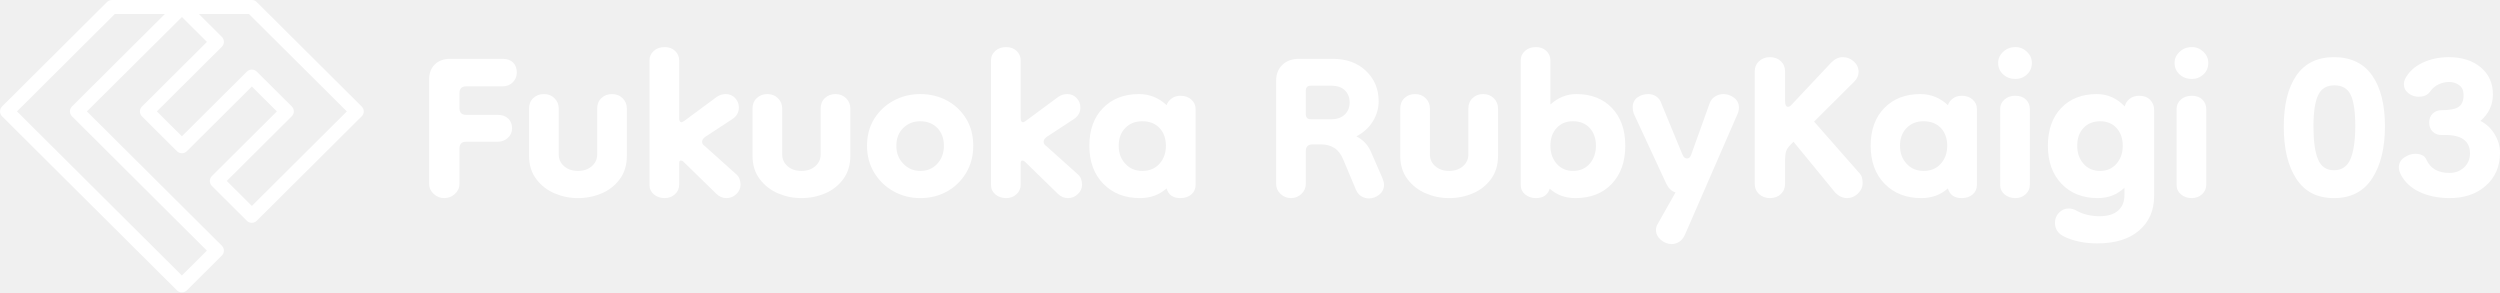
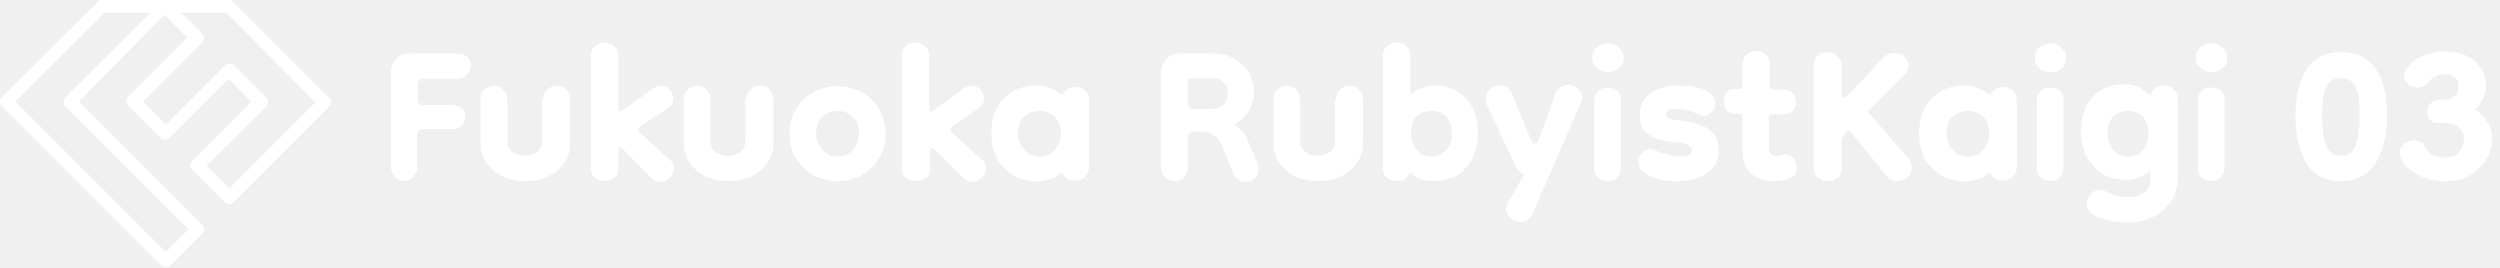
- <svg xmlns="http://www.w3.org/2000/svg" width="342" height="40" viewBox="0 0 342 40" fill="none">
-   <path d="M24.881 40C24.635 40 24.389 39.908 24.204 39.717L0.285 15.914C-0.092 15.539 -0.092 14.935 0.285 14.56L14.632 0.283C14.809 0.107 15.055 0 15.309 0H34.446C34.7 0 34.946 0.099 35.123 0.283L49.478 14.568C49.655 14.744 49.762 14.989 49.762 15.241C49.762 15.493 49.662 15.738 49.478 15.914L35.123 30.199C34.946 30.375 34.7 30.482 34.446 30.482C34.192 30.482 33.946 30.383 33.77 30.199L28.987 25.44C28.61 25.065 28.61 24.461 28.987 24.086L37.875 15.241L34.454 11.836L25.566 20.681C25.189 21.056 24.581 21.056 24.204 20.681L19.422 15.922C19.245 15.746 19.138 15.501 19.138 15.249C19.138 14.996 19.238 14.751 19.422 14.575L28.31 5.731L24.889 2.326L11.887 15.241L30.348 33.611C30.525 33.787 30.632 34.032 30.632 34.285C30.632 34.537 30.532 34.782 30.348 34.958L25.566 39.717C25.381 39.901 25.135 40 24.889 40H24.881ZM2.322 15.241L24.881 37.689L28.303 34.285L9.849 15.914C9.473 15.539 9.473 14.935 9.849 14.56L22.559 1.913H15.708L2.322 15.241ZM31.032 24.767L34.454 28.171L47.448 15.241L34.054 1.913H27.203L30.348 5.042C30.725 5.417 30.725 6.021 30.348 6.396L21.46 15.241L24.881 18.646L33.77 9.801C34.146 9.426 34.754 9.426 35.13 9.801L39.913 14.56C40.09 14.736 40.197 14.981 40.197 15.233C40.197 15.486 40.097 15.731 39.913 15.907L31.024 24.751L31.032 24.767Z" fill="white" />
-   <path d="M60.78 27.1C60.227 27.1 59.742 26.909 59.327 26.526C58.912 26.144 58.704 25.692 58.704 25.172V10.895C58.704 10.008 58.966 9.311 59.489 8.806C60.011 8.301 60.703 8.049 61.565 8.049H68.761C69.376 8.049 69.853 8.217 70.192 8.554C70.53 8.891 70.699 9.35 70.699 9.931C70.699 10.451 70.514 10.895 70.145 11.262C69.776 11.63 69.315 11.813 68.761 11.813H63.779C63.164 11.813 62.856 12.119 62.856 12.731V14.797C62.856 15.409 63.164 15.715 63.779 15.715H68.115C68.7 15.715 69.169 15.884 69.523 16.22C69.876 16.557 70.053 17.001 70.053 17.552C70.053 18.072 69.861 18.508 69.476 18.86C69.092 19.212 68.638 19.388 68.115 19.388H63.779C63.164 19.388 62.856 19.694 62.856 20.306V25.172C62.856 25.692 62.649 26.144 62.233 26.526C61.818 26.909 61.334 27.1 60.78 27.1Z" fill="white" />
-   <path d="M81.694 14.843C81.694 14.262 81.886 13.787 82.271 13.42C82.655 13.053 83.139 12.869 83.724 12.869C84.308 12.869 84.793 13.06 85.177 13.443C85.561 13.826 85.754 14.292 85.754 14.843V21.316C85.754 22.571 85.431 23.634 84.785 24.506C84.139 25.379 83.309 26.029 82.294 26.457C81.279 26.886 80.202 27.1 79.064 27.1C77.927 27.1 76.896 26.886 75.881 26.457C74.866 26.029 74.028 25.379 73.367 24.506C72.706 23.634 72.375 22.571 72.375 21.316V14.843C72.375 14.262 72.567 13.787 72.952 13.42C73.336 13.053 73.821 12.869 74.405 12.869C74.989 12.869 75.474 13.06 75.858 13.443C76.243 13.826 76.435 14.292 76.435 14.843V21.132C76.435 21.775 76.681 22.311 77.173 22.739C77.665 23.168 78.296 23.382 79.064 23.382C79.833 23.382 80.464 23.168 80.956 22.739C81.448 22.311 81.694 21.775 81.694 21.132V14.843Z" fill="white" />
-   <path d="M90.928 27.1C90.344 27.1 89.852 26.932 89.452 26.595C89.052 26.259 88.852 25.83 88.852 25.31V8.233C88.852 7.743 89.045 7.322 89.429 6.97C89.813 6.618 90.313 6.442 90.928 6.442C91.513 6.442 91.989 6.618 92.359 6.97C92.728 7.322 92.912 7.758 92.912 8.278V16.174C92.912 16.542 93.02 16.725 93.235 16.725C93.296 16.725 93.419 16.664 93.604 16.542L98.079 13.236C98.448 12.992 98.848 12.869 99.278 12.869C99.801 12.869 100.232 13.053 100.57 13.42C100.908 13.787 101.078 14.216 101.078 14.705C101.078 15.379 100.77 15.914 100.155 16.312L96.51 18.699C96.203 18.913 96.049 19.143 96.049 19.388C96.049 19.633 96.172 19.832 96.418 19.985L100.616 23.749C100.893 23.963 101.078 24.208 101.17 24.484C101.262 24.759 101.308 25.019 101.308 25.264C101.308 25.754 101.116 26.182 100.732 26.549C100.347 26.917 99.894 27.1 99.371 27.1C98.848 27.1 98.386 26.901 97.987 26.503L93.466 22.096C93.373 22.005 93.266 21.959 93.143 21.959C92.989 21.959 92.912 22.081 92.912 22.326V25.264C92.912 25.784 92.72 26.22 92.335 26.572C91.951 26.924 91.482 27.1 90.928 27.1Z" fill="white" />
-   <path d="M112.265 14.843C112.265 14.262 112.457 13.787 112.842 13.42C113.226 13.053 113.71 12.869 114.295 12.869C114.879 12.869 115.363 13.06 115.748 13.443C116.132 13.826 116.325 14.292 116.325 14.843V21.316C116.325 22.571 116.002 23.634 115.356 24.506C114.71 25.379 113.88 26.029 112.865 26.457C111.85 26.886 110.773 27.1 109.635 27.1C108.497 27.1 107.467 26.886 106.452 26.457C105.437 26.029 104.599 25.379 103.938 24.506C103.277 23.634 102.946 22.571 102.946 21.316V14.843C102.946 14.262 103.138 13.787 103.523 13.42C103.907 13.053 104.392 12.869 104.976 12.869C105.56 12.869 106.045 13.06 106.429 13.443C106.813 13.826 107.006 14.292 107.006 14.843V21.132C107.006 21.775 107.252 22.311 107.744 22.739C108.236 23.168 108.866 23.382 109.635 23.382C110.404 23.382 111.035 23.168 111.527 22.739C112.019 22.311 112.265 21.775 112.265 21.132V14.843Z" fill="white" />
-   <path d="M125.897 27.1C124.575 27.1 123.36 26.794 122.253 26.182C121.146 25.57 120.261 24.721 119.6 23.634C118.939 22.548 118.608 21.316 118.608 19.939C118.608 18.562 118.939 17.299 119.6 16.243C120.261 15.188 121.146 14.361 122.253 13.764C123.36 13.168 124.575 12.869 125.897 12.869C127.22 12.869 128.473 13.168 129.565 13.764C130.657 14.361 131.525 15.188 132.171 16.243C132.817 17.299 133.14 18.531 133.14 19.939C133.14 21.347 132.817 22.548 132.171 23.634C131.525 24.721 130.657 25.57 129.565 26.182C128.473 26.794 127.25 27.1 125.897 27.1ZM125.897 23.382C126.851 23.382 127.627 23.053 128.227 22.395C128.827 21.737 129.127 20.918 129.127 19.939C129.127 18.959 128.827 18.118 128.227 17.506C127.627 16.894 126.851 16.588 125.897 16.588C124.944 16.588 124.198 16.894 123.568 17.506C122.937 18.118 122.622 18.929 122.622 19.939C122.622 20.949 122.937 21.737 123.568 22.395C124.198 23.053 124.975 23.382 125.897 23.382Z" fill="white" />
-   <path d="M137.646 27.1C137.061 27.1 136.569 26.932 136.17 26.595C135.77 26.259 135.57 25.83 135.57 25.31V8.233C135.57 7.743 135.762 7.322 136.146 6.97C136.531 6.618 137.031 6.442 137.646 6.442C138.23 6.442 138.707 6.618 139.076 6.97C139.445 7.322 139.63 7.758 139.63 8.278V16.174C139.63 16.542 139.737 16.725 139.952 16.725C140.014 16.725 140.137 16.664 140.321 16.542L144.796 13.236C145.165 12.992 145.565 12.869 145.996 12.869C146.519 12.869 146.949 13.053 147.288 13.42C147.626 13.787 147.795 14.216 147.795 14.705C147.795 15.379 147.488 15.914 146.872 16.312L143.228 18.699C142.92 18.913 142.767 19.143 142.767 19.388C142.767 19.633 142.89 19.832 143.136 19.985L147.334 23.749C147.611 23.963 147.795 24.208 147.887 24.484C147.98 24.759 148.026 25.019 148.026 25.264C148.026 25.754 147.834 26.182 147.449 26.549C147.065 26.917 146.611 27.1 146.088 27.1C145.565 27.1 145.104 26.901 144.704 26.503L140.183 22.096C140.091 22.005 139.983 21.959 139.86 21.959C139.706 21.959 139.63 22.081 139.63 22.326V25.264C139.63 25.784 139.437 26.22 139.053 26.572C138.668 26.924 138.199 27.1 137.646 27.1Z" fill="white" />
-   <path d="M155.945 27.1C153.885 27.1 152.216 26.45 150.94 25.149C149.663 23.849 149.025 22.112 149.025 19.939C149.025 17.766 149.648 16.044 150.894 14.774C152.139 13.504 153.777 12.869 155.807 12.869C157.252 12.869 158.513 13.374 159.59 14.384C159.713 14.017 159.943 13.711 160.282 13.466C160.62 13.221 161.02 13.099 161.481 13.099C162.096 13.099 162.596 13.275 162.981 13.627C163.365 13.979 163.557 14.399 163.557 14.889V25.31C163.557 25.83 163.365 26.259 162.981 26.595C162.596 26.932 162.096 27.1 161.481 27.1C160.466 27.1 159.836 26.657 159.59 25.769C158.606 26.657 157.391 27.1 155.945 27.1ZM156.268 23.382C157.252 23.382 158.037 23.053 158.621 22.395C159.205 21.737 159.497 20.918 159.497 19.939C159.497 18.959 159.205 18.118 158.621 17.506C158.037 16.894 157.252 16.588 156.268 16.588C155.284 16.588 154.538 16.894 153.938 17.506C153.339 18.118 153.039 18.929 153.039 19.939C153.039 20.949 153.339 21.737 153.938 22.395C154.538 23.053 155.315 23.382 156.268 23.382Z" fill="white" />
-   <path d="M176.605 27.1C176.052 27.1 175.575 26.909 175.175 26.526C174.775 26.144 174.575 25.692 174.575 25.172V11.033C174.575 10.145 174.86 9.426 175.429 8.875C175.998 8.324 176.759 8.049 177.712 8.049H182.326C184.202 8.049 185.716 8.6 186.87 9.702C188.023 10.803 188.6 12.181 188.6 13.833C188.6 14.812 188.338 15.731 187.816 16.588C187.293 17.445 186.539 18.133 185.555 18.653C185.986 18.868 186.378 19.158 186.731 19.526C187.085 19.893 187.37 20.337 187.585 20.857L189.107 24.346C189.261 24.713 189.338 25.019 189.338 25.264C189.338 25.815 189.123 26.266 188.692 26.618C188.261 26.97 187.785 27.146 187.262 27.146C186.924 27.146 186.593 27.054 186.27 26.871C185.947 26.687 185.693 26.396 185.509 25.998L183.756 21.821C183.448 21.087 183.041 20.558 182.533 20.237C182.026 19.916 181.434 19.755 180.757 19.755H179.558C178.943 19.755 178.635 20.061 178.635 20.673V25.172C178.635 25.692 178.435 26.144 178.035 26.526C177.635 26.909 177.159 27.1 176.605 27.1ZM179.327 16.312H182.141C182.91 16.312 183.517 16.098 183.963 15.669C184.409 15.241 184.632 14.69 184.632 14.017C184.632 13.344 184.409 12.754 183.963 12.341C183.517 11.928 182.91 11.722 182.141 11.722H179.327C178.866 11.722 178.635 11.951 178.635 12.41V15.624C178.635 16.083 178.866 16.312 179.327 16.312Z" fill="white" />
-   <path d="M200.871 14.843C200.871 14.262 201.063 13.787 201.448 13.42C201.832 13.053 202.317 12.869 202.901 12.869C203.485 12.869 203.97 13.06 204.354 13.443C204.739 13.826 204.931 14.292 204.931 14.843V21.316C204.931 22.571 204.608 23.634 203.962 24.506C203.316 25.379 202.486 26.029 201.471 26.457C200.456 26.886 199.38 27.1 198.242 27.1C197.104 27.1 196.073 26.886 195.058 26.457C194.043 26.029 193.205 25.379 192.544 24.506C191.883 23.634 191.552 22.571 191.552 21.316V14.843C191.552 14.262 191.745 13.787 192.129 13.42C192.513 13.053 192.998 12.869 193.582 12.869C194.167 12.869 194.651 13.06 195.035 13.443C195.42 13.826 195.612 14.292 195.612 14.843V21.132C195.612 21.775 195.858 22.311 196.35 22.739C196.842 23.168 197.473 23.382 198.242 23.382C199.01 23.382 199.641 23.168 200.133 22.739C200.625 22.311 200.871 21.775 200.871 21.132V14.843Z" fill="white" />
-   <path d="M215.511 27.1C214.127 27.1 212.958 26.672 212.005 25.815C211.728 26.672 211.097 27.1 210.113 27.1C209.529 27.1 209.037 26.932 208.637 26.595C208.237 26.259 208.037 25.83 208.037 25.31V8.233C208.037 7.743 208.229 7.322 208.614 6.97C208.998 6.618 209.498 6.442 210.113 6.442C210.697 6.442 211.174 6.618 211.543 6.97C211.912 7.322 212.097 7.758 212.097 8.278V14.292C213.143 13.344 214.327 12.869 215.649 12.869C217.679 12.869 219.301 13.504 220.516 14.774C221.731 16.044 222.338 17.766 222.338 19.939C222.338 22.112 221.723 23.849 220.493 25.149C219.263 26.45 217.602 27.1 215.511 27.1ZM215.188 23.382C216.141 23.382 216.902 23.053 217.471 22.395C218.04 21.737 218.325 20.918 218.325 19.939C218.325 18.959 218.04 18.118 217.471 17.506C216.902 16.894 216.141 16.588 215.188 16.588C214.234 16.588 213.519 16.894 212.95 17.506C212.381 18.118 212.097 18.929 212.097 19.939C212.097 20.949 212.381 21.737 212.95 22.395C213.519 23.053 214.265 23.382 215.188 23.382Z" fill="white" />
-   <path d="M223.353 14.705C223.353 14.093 223.569 13.634 223.999 13.328C224.43 13.022 224.922 12.869 225.475 12.869C225.906 12.869 226.283 12.984 226.606 13.213C226.929 13.443 227.152 13.757 227.275 14.155L230.135 21.087C230.289 21.484 230.504 21.683 230.781 21.683C231.058 21.683 231.258 21.484 231.381 21.087L233.872 14.155C234.026 13.726 234.279 13.405 234.633 13.191C234.987 12.976 235.363 12.869 235.763 12.869C236.286 12.869 236.77 13.037 237.216 13.374C237.662 13.711 237.885 14.155 237.885 14.705C237.885 15.011 237.824 15.302 237.701 15.578L230.504 32.104C230.289 32.563 230.02 32.892 229.697 33.091C229.374 33.29 229.043 33.389 228.705 33.389C228.151 33.389 227.651 33.198 227.205 32.816C226.76 32.433 226.537 31.982 226.537 31.461C226.537 31.186 226.598 30.941 226.721 30.727L229.212 26.32C228.689 26.167 228.274 25.784 227.967 25.172L223.492 15.532C223.4 15.256 223.353 14.981 223.353 14.705Z" fill="white" />
-   <path d="M242.122 27.1C241.537 27.1 241.045 26.917 240.646 26.549C240.246 26.182 240.046 25.708 240.046 25.126V9.793C240.046 9.212 240.246 8.738 240.646 8.37C241.045 8.003 241.537 7.819 242.122 7.819C242.737 7.819 243.237 8.003 243.621 8.37C244.006 8.738 244.198 9.212 244.198 9.793V13.833C244.198 14.354 244.336 14.614 244.613 14.614C244.767 14.614 244.936 14.507 245.12 14.292L250.518 8.554C251.01 8.064 251.533 7.819 252.087 7.819C252.671 7.819 253.178 8.018 253.609 8.416C254.04 8.814 254.255 9.288 254.255 9.839C254.255 10.329 254.055 10.773 253.655 11.171L248.165 16.634L254.301 23.611C254.516 23.826 254.655 24.055 254.716 24.3C254.778 24.545 254.808 24.79 254.808 25.034C254.808 25.585 254.593 26.067 254.163 26.48C253.732 26.894 253.24 27.1 252.686 27.1C252.102 27.1 251.564 26.855 251.072 26.366L245.351 19.388L244.982 19.755C244.644 20.092 244.429 20.413 244.336 20.719C244.244 21.025 244.198 21.408 244.198 21.867V25.126C244.198 25.708 244.006 26.182 243.621 26.549C243.237 26.917 242.737 27.1 242.122 27.1Z" fill="white" />
-   <path d="M262.828 27.1C260.767 27.1 259.099 26.45 257.822 25.149C256.546 23.849 255.908 22.112 255.908 19.939C255.908 17.766 256.531 16.044 257.776 14.774C259.022 13.504 260.66 12.869 262.69 12.869C264.135 12.869 265.396 13.374 266.472 14.384C266.595 14.017 266.826 13.711 267.164 13.466C267.503 13.221 267.903 13.099 268.364 13.099C268.979 13.099 269.479 13.275 269.863 13.627C270.248 13.979 270.44 14.399 270.44 14.889V25.31C270.44 25.83 270.248 26.259 269.863 26.595C269.479 26.932 268.979 27.1 268.364 27.1C267.349 27.1 266.718 26.657 266.472 25.769C265.488 26.657 264.273 27.1 262.828 27.1ZM263.151 23.382C264.135 23.382 264.919 23.053 265.504 22.395C266.088 21.737 266.38 20.918 266.38 19.939C266.38 18.959 266.088 18.118 265.504 17.506C264.919 16.894 264.135 16.588 263.151 16.588C262.167 16.588 261.421 16.894 260.821 17.506C260.221 18.118 259.922 18.929 259.922 19.939C259.922 20.949 260.221 21.737 260.821 22.395C261.421 23.053 262.197 23.382 263.151 23.382Z" fill="white" />
-   <path d="M275.699 10.803C275.053 10.803 274.5 10.597 274.038 10.184C273.577 9.77 273.346 9.243 273.346 8.6C273.346 8.018 273.577 7.513 274.038 7.085C274.5 6.656 275.053 6.442 275.699 6.442C276.345 6.442 276.845 6.656 277.291 7.085C277.737 7.513 277.96 8.018 277.96 8.6C277.96 9.243 277.737 9.77 277.291 10.184C276.845 10.597 276.314 10.803 275.699 10.803ZM275.699 27.1C275.115 27.1 274.623 26.932 274.223 26.595C273.823 26.259 273.623 25.83 273.623 25.31V14.889C273.623 14.399 273.815 13.979 274.2 13.627C274.584 13.275 275.084 13.099 275.699 13.099C276.314 13.099 276.799 13.275 277.152 13.627C277.506 13.979 277.683 14.415 277.683 14.935V25.264C277.683 25.784 277.491 26.22 277.106 26.572C276.722 26.924 276.253 27.1 275.699 27.1Z" fill="white" />
-   <path d="M286.886 33.298C286.025 33.298 285.195 33.214 284.395 33.045C283.595 32.877 282.873 32.624 282.227 32.288C281.489 31.89 281.12 31.278 281.12 30.451C281.12 29.931 281.304 29.48 281.673 29.097C282.042 28.715 282.473 28.523 282.965 28.523C283.365 28.523 283.719 28.615 284.026 28.799C284.518 29.074 285.033 29.273 285.572 29.396C286.11 29.518 286.64 29.579 287.163 29.579C288.332 29.579 289.201 29.319 289.77 28.799C290.339 28.279 290.623 27.59 290.623 26.733V25.677C289.639 26.626 288.424 27.1 286.979 27.1C284.918 27.1 283.265 26.45 282.019 25.149C280.774 23.849 280.151 22.112 280.151 19.939C280.151 17.766 280.758 16.044 281.973 14.774C283.188 13.504 284.81 12.869 286.84 12.869C288.316 12.869 289.593 13.435 290.669 14.568C290.762 14.139 290.984 13.787 291.338 13.512C291.692 13.236 292.13 13.099 292.653 13.099C293.268 13.099 293.76 13.282 294.129 13.65C294.498 14.017 294.683 14.476 294.683 15.027V26.825C294.683 28.784 293.999 30.352 292.63 31.53C291.261 32.709 289.347 33.298 286.886 33.298ZM287.302 23.382C288.224 23.382 288.97 23.053 289.539 22.395C290.108 21.737 290.392 20.918 290.392 19.939C290.392 18.959 290.108 18.118 289.539 17.506C288.97 16.894 288.224 16.588 287.302 16.588C286.379 16.588 285.587 16.894 285.018 17.506C284.449 18.118 284.164 18.929 284.164 19.939C284.164 20.949 284.449 21.737 285.018 22.395C285.587 23.053 286.348 23.382 287.302 23.382Z" fill="white" />
-   <path d="M299.834 10.803C299.188 10.803 298.635 10.597 298.174 10.184C297.712 9.77 297.482 9.243 297.482 8.6C297.482 8.018 297.712 7.513 298.174 7.085C298.635 6.656 299.188 6.442 299.834 6.442C300.48 6.442 300.98 6.656 301.426 7.085C301.872 7.513 302.095 8.018 302.095 8.6C302.095 9.243 301.872 9.77 301.426 10.184C300.98 10.597 300.449 10.803 299.834 10.803ZM299.834 27.1C299.25 27.1 298.758 26.932 298.358 26.595C297.958 26.259 297.758 25.83 297.758 25.31V14.889C297.758 14.399 297.951 13.979 298.335 13.627C298.719 13.275 299.219 13.099 299.834 13.099C300.449 13.099 300.934 13.275 301.288 13.627C301.641 13.979 301.818 14.415 301.818 14.935V25.264C301.818 25.784 301.626 26.22 301.241 26.572C300.857 26.924 300.388 27.1 299.834 27.1Z" fill="white" />
-   <path d="M312.421 17.322C312.421 14.323 312.998 11.989 314.151 10.321C315.304 8.653 317.019 7.819 319.295 7.819C321.571 7.819 323.339 8.653 324.508 10.321C325.677 11.989 326.261 14.308 326.261 17.276C326.261 20.245 325.677 22.624 324.508 24.415C323.339 26.205 321.601 27.1 319.295 27.1C316.988 27.1 315.304 26.228 314.151 24.483C312.998 22.739 312.421 20.352 312.421 17.322ZM316.481 17.322C316.481 19.311 316.688 20.803 317.104 21.798C317.519 22.793 318.249 23.29 319.295 23.29C320.341 23.29 321.125 22.77 321.555 21.729C321.986 20.689 322.201 19.189 322.201 17.23C322.201 15.272 321.994 13.856 321.578 12.984C321.163 12.112 320.417 11.676 319.341 11.676C318.265 11.676 317.557 12.119 317.127 13.007C316.696 13.894 316.481 15.333 316.481 17.322Z" fill="white" />
-   <path d="M334.942 27.1C333.404 27.07 332.066 26.779 330.928 26.228C329.79 25.677 328.96 24.897 328.437 23.887C328.252 23.52 328.16 23.198 328.16 22.923C328.16 22.341 328.406 21.882 328.898 21.546C329.39 21.209 329.898 21.041 330.421 21.041C330.759 21.041 331.066 21.102 331.343 21.224C331.62 21.347 331.82 21.561 331.943 21.867C332.497 23.06 333.542 23.657 335.08 23.657C335.88 23.657 336.549 23.405 337.087 22.9C337.625 22.395 337.894 21.76 337.894 20.995C337.894 19.22 336.649 18.378 334.157 18.47C333.604 18.5 333.158 18.355 332.82 18.034C332.481 17.712 332.312 17.291 332.312 16.771C332.312 16.251 332.474 15.838 332.796 15.532C333.119 15.226 333.527 15.073 334.019 15.073C335.126 15.073 335.903 14.92 336.349 14.614C336.795 14.308 337.018 13.772 337.018 13.007C337.018 12.395 336.818 11.943 336.418 11.653C336.018 11.362 335.557 11.216 335.034 11.216C334.542 11.216 334.065 11.324 333.604 11.538C333.142 11.752 332.773 12.058 332.497 12.456C332.281 12.762 332.035 12.969 331.758 13.076C331.482 13.183 331.19 13.236 330.882 13.236C330.359 13.236 329.89 13.076 329.475 12.754C329.06 12.433 328.852 12.012 328.852 11.492C328.852 11.278 328.898 11.063 328.991 10.849C329.483 9.87 330.275 9.12 331.366 8.6C332.458 8.08 333.665 7.819 334.988 7.819C336.802 7.819 338.263 8.286 339.37 9.22C340.478 10.153 341.031 11.385 341.031 12.915C341.031 14.354 340.462 15.562 339.324 16.542C340.124 16.94 340.77 17.544 341.262 18.355C341.754 19.166 342 20.015 342 20.903C342 22.77 341.346 24.277 340.039 25.425C338.732 26.572 337.033 27.131 334.942 27.1Z" fill="white" />
+ <svg xmlns="http://www.w3.org/2000/svg" version="1.1" id="レイヤー_1" x="0px" y="0px" viewBox="0 0 374 40" style="enable-background:new 0 0 374 40;" xml:space="preserve">
+   <style type="text/css">
+ 	.st0{fill:#FFFFFF;}
+ </style>
+   <g>
+     <path class="st0" d="M24.8,40c-0.2,0-0.5-0.1-0.7-0.3L0.3,15.9c-0.4-0.4-0.4-1,0-1.4L14.6,0.3C14.7,0.1,15,0,15.2,0h19   c0.3,0,0.5,0.1,0.7,0.3l14.3,14.3c0.2,0.2,0.3,0.4,0.3,0.7c0,0.3-0.1,0.5-0.3,0.7L35,30.2c-0.2,0.2-0.4,0.3-0.7,0.3   s-0.5-0.1-0.7-0.3l-4.8-4.8c-0.4-0.4-0.4-1,0-1.4l8.8-8.8l-3.4-3.4l-8.8,8.8c-0.4,0.4-1,0.4-1.4,0l-4.8-4.8   c-0.2-0.2-0.3-0.4-0.3-0.7c0-0.3,0.1-0.5,0.3-0.7l8.8-8.8l-3.4-3.4L11.8,15.2l18.4,18.4c0.2,0.2,0.3,0.4,0.3,0.7s-0.1,0.5-0.3,0.7   l-4.8,4.8C25.3,39.9,25,40,24.8,40z M2.3,15.2l22.5,22.5l3.4-3.4L9.8,15.9c-0.4-0.4-0.4-1,0-1.4L22.5,1.9h-6.8L2.3,15.2z    M30.9,24.8l3.4,3.4l12.9-12.9L33.9,1.9h-6.8L30.2,5c0.4,0.4,0.4,1,0,1.4l-8.8,8.8l3.4,3.4l8.8-8.8c0.4-0.4,1-0.4,1.4,0l4.8,4.8   c0.2,0.2,0.3,0.4,0.3,0.7c0,0.3-0.1,0.5-0.3,0.7L30.9,24.8z" />
+     <g>
+       <g>
+         <path class="st0" d="M60.5,27.1c-0.6,0-1-0.2-1.4-0.6c-0.4-0.4-0.6-0.8-0.6-1.4V10.9c0-0.9,0.3-1.6,0.8-2.1     C59.7,8.3,60.4,8,61.3,8h7.2c0.6,0,1.1,0.2,1.4,0.5c0.3,0.3,0.5,0.8,0.5,1.4c0,0.5-0.2,1-0.6,1.3c-0.4,0.4-0.8,0.6-1.4,0.6h-5     c-0.6,0-0.9,0.3-0.9,0.9v2.1c0,0.6,0.3,0.9,0.9,0.9h4.3c0.6,0,1,0.2,1.4,0.5c0.4,0.3,0.5,0.8,0.5,1.3c0,0.5-0.2,1-0.6,1.3     c-0.4,0.4-0.8,0.5-1.4,0.5h-4.3c-0.6,0-0.9,0.3-0.9,0.9v4.9c0,0.5-0.2,1-0.6,1.4S61,27.1,60.5,27.1z" />
+         <path class="st0" d="M81.3,14.8c0-0.6,0.2-1.1,0.6-1.4c0.4-0.4,0.9-0.6,1.4-0.6c0.6,0,1.1,0.2,1.4,0.6c0.4,0.4,0.6,0.8,0.6,1.4     v6.5c0,1.3-0.3,2.3-1,3.2c-0.6,0.9-1.5,1.5-2.5,2c-1,0.4-2.1,0.6-3.2,0.6c-1.1,0-2.2-0.2-3.2-0.6c-1-0.4-1.8-1.1-2.5-2     c-0.7-0.9-1-1.9-1-3.2v-6.5c0-0.6,0.2-1.1,0.6-1.4c0.4-0.4,0.9-0.6,1.4-0.6c0.6,0,1.1,0.2,1.4,0.6c0.4,0.4,0.6,0.8,0.6,1.4v6.3     c0,0.6,0.2,1.2,0.7,1.6c0.5,0.4,1.1,0.6,1.9,0.6c0.8,0,1.4-0.2,1.9-0.6c0.5-0.4,0.7-1,0.7-1.6V14.8z" />
+         <path class="st0" d="M90.5,27.1c-0.6,0-1.1-0.2-1.5-0.5c-0.4-0.3-0.6-0.8-0.6-1.3V8.2c0-0.5,0.2-0.9,0.6-1.3     c0.4-0.4,0.9-0.5,1.5-0.5c0.6,0,1.1,0.2,1.4,0.5c0.4,0.4,0.6,0.8,0.6,1.3v7.9c0,0.4,0.1,0.6,0.3,0.6c0.1,0,0.2-0.1,0.4-0.2     l4.5-3.3c0.4-0.2,0.8-0.4,1.2-0.4c0.5,0,0.9,0.2,1.3,0.6c0.3,0.4,0.5,0.8,0.5,1.3c0,0.7-0.3,1.2-0.9,1.6L96,18.7     c-0.3,0.2-0.5,0.4-0.5,0.7c0,0.2,0.1,0.4,0.4,0.6l4.2,3.8c0.3,0.2,0.5,0.5,0.6,0.7c0.1,0.3,0.1,0.5,0.1,0.8     c0,0.5-0.2,0.9-0.6,1.3c-0.4,0.4-0.8,0.6-1.4,0.6c-0.5,0-1-0.2-1.4-0.6L93,22.1C92.9,22,92.8,22,92.7,22c-0.2,0-0.2,0.1-0.2,0.4     v2.9c0,0.5-0.2,1-0.6,1.3C91.5,26.9,91,27.1,90.5,27.1z" />
+         <path class="st0" d="M111.7,14.8c0-0.6,0.2-1.1,0.6-1.4c0.4-0.4,0.9-0.6,1.4-0.6c0.6,0,1.1,0.2,1.4,0.6c0.4,0.4,0.6,0.8,0.6,1.4     v6.5c0,1.3-0.3,2.3-1,3.2c-0.6,0.9-1.5,1.5-2.5,2c-1,0.4-2.1,0.6-3.2,0.6c-1.1,0-2.2-0.2-3.2-0.6c-1-0.4-1.8-1.1-2.5-2     c-0.7-0.9-1-1.9-1-3.2v-6.5c0-0.6,0.2-1.1,0.6-1.4c0.4-0.4,0.9-0.6,1.4-0.6c0.6,0,1.1,0.2,1.4,0.6c0.4,0.4,0.6,0.8,0.6,1.4v6.3     c0,0.6,0.2,1.2,0.7,1.6c0.5,0.4,1.1,0.6,1.9,0.6c0.8,0,1.4-0.2,1.9-0.6c0.5-0.4,0.7-1,0.7-1.6V14.8z" />
+         <path class="st0" d="M125.3,27.1c-1.3,0-2.5-0.3-3.6-0.9s-2-1.5-2.6-2.5c-0.7-1.1-1-2.3-1-3.7c0-1.4,0.3-2.6,1-3.7     c0.7-1.1,1.5-1.9,2.6-2.5c1.1-0.6,2.3-0.9,3.6-0.9c1.3,0,2.6,0.3,3.6,0.9c1.1,0.6,2,1.4,2.6,2.5c0.6,1.1,1,2.3,1,3.7     c0,1.4-0.3,2.6-1,3.7c-0.6,1.1-1.5,1.9-2.6,2.5C127.8,26.8,126.6,27.1,125.3,27.1z M125.3,23.4c0.9,0,1.7-0.3,2.3-1     c0.6-0.7,0.9-1.5,0.9-2.5c0-1-0.3-1.8-0.9-2.4c-0.6-0.6-1.4-0.9-2.3-0.9c-0.9,0-1.7,0.3-2.3,0.9c-0.6,0.6-0.9,1.4-0.9,2.4     c0,1,0.3,1.8,0.9,2.5C123.6,23.1,124.4,23.4,125.3,23.4z" />
+         <path class="st0" d="M137,27.1c-0.6,0-1.1-0.2-1.5-0.5c-0.4-0.3-0.6-0.8-0.6-1.3V8.2c0-0.5,0.2-0.9,0.6-1.3     c0.4-0.4,0.9-0.5,1.5-0.5c0.6,0,1.1,0.2,1.4,0.5c0.4,0.4,0.6,0.8,0.6,1.3v7.9c0,0.4,0.1,0.6,0.3,0.6c0.1,0,0.2-0.1,0.4-0.2     l4.5-3.3c0.4-0.2,0.8-0.4,1.2-0.4c0.5,0,0.9,0.2,1.3,0.6c0.3,0.4,0.5,0.8,0.5,1.3c0,0.7-0.3,1.2-0.9,1.6l-3.6,2.4     c-0.3,0.2-0.5,0.4-0.5,0.7c0,0.2,0.1,0.4,0.4,0.6l4.2,3.8c0.3,0.2,0.5,0.5,0.6,0.7c0.1,0.3,0.1,0.5,0.1,0.8     c0,0.5-0.2,0.9-0.6,1.3c-0.4,0.4-0.8,0.6-1.4,0.6c-0.5,0-1-0.2-1.4-0.6l-4.5-4.4c-0.1-0.1-0.2-0.1-0.3-0.1     c-0.2,0-0.2,0.1-0.2,0.4v2.9c0,0.5-0.2,1-0.6,1.3C138,26.9,137.5,27.1,137,27.1z" />
+         <path class="st0" d="M155.2,27.1c-2.1,0-3.7-0.6-5-2c-1.3-1.3-1.9-3-1.9-5.2c0-2.2,0.6-3.9,1.9-5.2c1.2-1.3,2.9-1.9,4.9-1.9     c1.4,0,2.7,0.5,3.8,1.5c0.1-0.4,0.4-0.7,0.7-0.9c0.3-0.2,0.7-0.4,1.2-0.4c0.6,0,1.1,0.2,1.5,0.5c0.4,0.4,0.6,0.8,0.6,1.3v10.4     c0,0.5-0.2,0.9-0.6,1.3c-0.4,0.3-0.9,0.5-1.5,0.5c-1,0-1.6-0.4-1.9-1.3C157.8,26.7,156.6,27.1,155.2,27.1z M155.5,23.4     c1,0,1.8-0.3,2.3-1c0.6-0.7,0.9-1.5,0.9-2.5c0-1-0.3-1.8-0.9-2.4c-0.6-0.6-1.4-0.9-2.3-0.9c-0.9,0-1.7,0.3-2.3,0.9     c-0.6,0.6-0.9,1.4-0.9,2.4c0,1,0.3,1.8,0.9,2.5C153.8,23.1,154.6,23.4,155.5,23.4z" />
+         <path class="st0" d="M175.7,27.1c-0.6,0-1-0.2-1.4-0.6c-0.4-0.4-0.6-0.8-0.6-1.4V11c0-0.9,0.3-1.6,0.8-2.2     c0.6-0.6,1.3-0.8,2.3-0.8h4.6c1.9,0,3.4,0.6,4.5,1.7c1.1,1.1,1.7,2.5,1.7,4.1c0,1-0.3,1.9-0.8,2.8c-0.5,0.9-1.3,1.5-2.2,2.1     c0.4,0.2,0.8,0.5,1.2,0.9c0.4,0.4,0.6,0.8,0.8,1.3l1.5,3.5c0.2,0.4,0.2,0.7,0.2,0.9c0,0.6-0.2,1-0.6,1.4     c-0.4,0.4-0.9,0.5-1.4,0.5c-0.3,0-0.7-0.1-1-0.3c-0.3-0.2-0.6-0.5-0.8-0.9l-1.7-4.2c-0.3-0.7-0.7-1.3-1.2-1.6s-1.1-0.5-1.8-0.5     h-1.2c-0.6,0-0.9,0.3-0.9,0.9v4.5c0,0.5-0.2,1-0.6,1.4C176.8,26.9,176.3,27.1,175.7,27.1z M178.4,16.3h2.8c0.8,0,1.4-0.2,1.8-0.6     c0.4-0.4,0.7-1,0.7-1.7c0-0.7-0.2-1.3-0.7-1.7c-0.4-0.4-1-0.6-1.8-0.6h-2.8c-0.5,0-0.7,0.2-0.7,0.7v3.2     C177.8,16.1,178,16.3,178.4,16.3z" />
+         <path class="st0" d="M199.9,14.8c0-0.6,0.2-1.1,0.6-1.4c0.4-0.4,0.9-0.6,1.4-0.6c0.6,0,1.1,0.2,1.4,0.6c0.4,0.4,0.6,0.8,0.6,1.4     v6.5c0,1.3-0.3,2.3-1,3.2c-0.6,0.9-1.5,1.5-2.5,2c-1,0.4-2.1,0.6-3.2,0.6c-1.1,0-2.2-0.2-3.2-0.6c-1-0.4-1.8-1.1-2.5-2     c-0.7-0.9-1-1.9-1-3.2v-6.5c0-0.6,0.2-1.1,0.6-1.4c0.4-0.4,0.9-0.6,1.4-0.6c0.6,0,1.1,0.2,1.4,0.6c0.4,0.4,0.6,0.8,0.6,1.4v6.3     c0,0.6,0.2,1.2,0.7,1.6c0.5,0.4,1.1,0.6,1.9,0.6c0.8,0,1.4-0.2,1.9-0.6c0.5-0.4,0.7-1,0.7-1.6V14.8z" />
+         <path class="st0" d="M214.4,27.1c-1.4,0-2.5-0.4-3.5-1.3c-0.3,0.9-0.9,1.3-1.9,1.3c-0.6,0-1.1-0.2-1.5-0.5     c-0.4-0.3-0.6-0.8-0.6-1.3V8.2c0-0.5,0.2-0.9,0.6-1.3c0.4-0.4,0.9-0.5,1.5-0.5c0.6,0,1.1,0.2,1.4,0.5c0.4,0.4,0.6,0.8,0.6,1.3v6     c1-0.9,2.2-1.4,3.5-1.4c2,0,3.6,0.6,4.8,1.9c1.2,1.3,1.8,3,1.8,5.2c0,2.2-0.6,3.9-1.8,5.2C218.2,26.4,216.5,27.1,214.4,27.1z      M214.1,23.4c0.9,0,1.7-0.3,2.3-1c0.6-0.7,0.8-1.5,0.8-2.5c0-1-0.3-1.8-0.8-2.4c-0.6-0.6-1.3-0.9-2.3-0.9c-0.9,0-1.7,0.3-2.2,0.9     c-0.6,0.6-0.8,1.4-0.8,2.4c0,1,0.3,1.8,0.8,2.5C212.5,23.1,213.2,23.4,214.1,23.4z" />
+         <path class="st0" d="M222.3,14.7c0-0.6,0.2-1.1,0.6-1.4c0.4-0.3,0.9-0.5,1.5-0.5c0.4,0,0.8,0.1,1.1,0.3c0.3,0.2,0.5,0.5,0.7,0.9     l2.8,6.9c0.2,0.4,0.4,0.6,0.6,0.6c0.3,0,0.5-0.2,0.6-0.6l2.5-6.9c0.2-0.4,0.4-0.7,0.8-1c0.4-0.2,0.7-0.3,1.1-0.3     c0.5,0,1,0.2,1.4,0.5c0.4,0.3,0.7,0.8,0.7,1.3c0,0.3-0.1,0.6-0.2,0.9l-7.2,16.5c-0.2,0.5-0.5,0.8-0.8,1c-0.3,0.2-0.7,0.3-1,0.3     c-0.6,0-1-0.2-1.5-0.6c-0.4-0.4-0.7-0.8-0.7-1.4c0-0.3,0.1-0.5,0.2-0.7l2.5-4.4c-0.5-0.2-0.9-0.5-1.2-1.1l-4.5-9.6     C222.3,15.3,222.3,15,222.3,14.7z" />
+         <path class="st0" d="M240.6,10.8c-0.6,0-1.2-0.2-1.7-0.6c-0.5-0.4-0.7-0.9-0.7-1.6c0-0.6,0.2-1.1,0.7-1.5c0.5-0.4,1-0.6,1.7-0.6     c0.6,0,1.1,0.2,1.6,0.6c0.4,0.4,0.7,0.9,0.7,1.5c0,0.6-0.2,1.2-0.7,1.6C241.8,10.6,241.3,10.8,240.6,10.8z M240.6,27.1     c-0.6,0-1.1-0.2-1.5-0.5c-0.4-0.3-0.6-0.8-0.6-1.3V14.9c0-0.5,0.2-0.9,0.6-1.3c0.4-0.4,0.9-0.5,1.5-0.5c0.6,0,1.1,0.2,1.4,0.5     c0.4,0.4,0.5,0.8,0.5,1.3v10.3c0,0.5-0.2,1-0.6,1.3C241.7,26.9,241.2,27.1,240.6,27.1z" />
+         <path class="st0" d="M251,27.1c-2.1,0-3.8-0.4-5.1-1.3c-0.3-0.2-0.5-0.4-0.6-0.7c-0.1-0.3-0.2-0.5-0.2-0.8c0-0.5,0.2-1,0.5-1.4     c0.4-0.4,0.8-0.6,1.3-0.6c0.2,0,0.5,0.1,0.7,0.2c0.6,0.2,1.2,0.5,1.9,0.6c0.7,0.2,1.3,0.3,1.9,0.3c1.1,0,1.7-0.3,1.7-0.8     c0-0.3-0.1-0.6-0.4-0.8c-0.3-0.2-0.9-0.4-1.9-0.5c-0.4,0-0.9-0.1-1.5-0.2c-0.6-0.1-1.2-0.3-1.9-0.5c-0.6-0.3-1.1-0.6-1.5-1.2     c-0.4-0.5-0.6-1.2-0.6-2.1c0-1.4,0.5-2.5,1.6-3.3c1-0.8,2.4-1.2,4.2-1.2c1,0,2,0.1,2.9,0.3c0.9,0.2,1.6,0.5,2,1     c0.4,0.4,0.6,0.9,0.6,1.4c0,0.5-0.2,0.9-0.5,1.2c-0.3,0.4-0.8,0.6-1.3,0.6c-0.3,0-0.5-0.1-0.8-0.2c-0.4-0.2-0.8-0.4-1.4-0.6     c-0.6-0.1-1.1-0.2-1.7-0.2c-1.2,0-1.7,0.2-1.7,0.7c0,0.2,0.1,0.4,0.3,0.6c0.2,0.2,0.8,0.3,1.6,0.4c0.5,0.1,1.1,0.1,1.8,0.3     c0.7,0.1,1.3,0.3,2,0.6c0.6,0.3,1.2,0.7,1.6,1.3c0.4,0.6,0.6,1.4,0.6,2.4c0,1.4-0.6,2.5-1.7,3.3C254.2,26.7,252.8,27.1,251,27.1z     " />
+         <path class="st0" d="M265.3,27.1c-1.3,0-2.4-0.4-3.3-1.1c-0.9-0.8-1.3-1.9-1.3-3.5v-5c0-0.3-0.2-0.5-0.5-0.5h-0.7     c-0.6,0-1-0.2-1.2-0.5c-0.3-0.3-0.4-0.8-0.4-1.3c0-0.6,0.1-1,0.4-1.4c0.3-0.4,0.7-0.5,1.2-0.5h0.7c0.3,0,0.5-0.2,0.5-0.5V9.5     c0-0.5,0.2-1,0.6-1.3c0.4-0.4,0.8-0.6,1.4-0.6c0.6,0,1.1,0.2,1.4,0.5c0.4,0.4,0.6,0.8,0.6,1.4v3.4c0,0.3,0.2,0.5,0.5,0.5h1.7     c0.5,0,1,0.2,1.3,0.6c0.4,0.4,0.5,0.8,0.5,1.3c0,0.5-0.2,0.9-0.5,1.3c-0.4,0.3-0.8,0.5-1.4,0.5h-1.7c-0.3,0-0.5,0.2-0.5,0.5v4.3     c0,0.6,0.1,0.9,0.3,1.1c0.2,0.2,0.5,0.3,0.8,0.3c0.1,0,0.4,0,0.7-0.1c0.4-0.1,0.6-0.1,0.7-0.1c0.5,0,0.9,0.2,1.2,0.6     c0.3,0.4,0.5,0.8,0.5,1.3c0,0.4-0.1,0.8-0.3,1.1c-0.2,0.3-0.6,0.6-1.1,0.7c-0.4,0.1-0.8,0.2-1.1,0.3     C266,27.1,265.7,27.1,265.3,27.1z" />
+         <path class="st0" d="M273.4,27.1c-0.6,0-1.1-0.2-1.5-0.6c-0.4-0.4-0.6-0.8-0.6-1.4V9.8c0-0.6,0.2-1.1,0.6-1.4     c0.4-0.4,0.9-0.6,1.5-0.6c0.6,0,1.1,0.2,1.5,0.6c0.4,0.4,0.6,0.8,0.6,1.4v4c0,0.5,0.1,0.8,0.4,0.8c0.2,0,0.3-0.1,0.5-0.3l5.4-5.7     c0.5-0.5,1-0.7,1.6-0.7c0.6,0,1.1,0.2,1.5,0.6c0.4,0.4,0.6,0.9,0.6,1.4c0,0.5-0.2,0.9-0.6,1.3l-5.5,5.5l6.1,7     c0.2,0.2,0.4,0.4,0.4,0.7c0.1,0.2,0.1,0.5,0.1,0.7c0,0.6-0.2,1-0.6,1.4c-0.4,0.4-0.9,0.6-1.5,0.6c-0.6,0-1.1-0.2-1.6-0.7l-5.7-7     l-0.4,0.4c-0.3,0.3-0.6,0.7-0.6,1c-0.1,0.3-0.1,0.7-0.1,1.1v3.3c0,0.6-0.2,1.1-0.6,1.4C274.5,26.9,274,27.1,273.4,27.1z" />
+         <path class="st0" d="M294,27.1c-2.1,0-3.7-0.6-5-2c-1.3-1.3-1.9-3-1.9-5.2c0-2.2,0.6-3.9,1.9-5.2c1.2-1.3,2.9-1.9,4.9-1.9     c1.4,0,2.7,0.5,3.8,1.5c0.1-0.4,0.4-0.7,0.7-0.9c0.3-0.2,0.7-0.4,1.2-0.4c0.6,0,1.1,0.2,1.5,0.5c0.4,0.4,0.6,0.8,0.6,1.3v10.4     c0,0.5-0.2,0.9-0.6,1.3c-0.4,0.3-0.9,0.5-1.5,0.5c-1,0-1.6-0.4-1.9-1.3C296.7,26.7,295.5,27.1,294,27.1z M294.4,23.4     c1,0,1.8-0.3,2.3-1c0.6-0.7,0.9-1.5,0.9-2.5c0-1-0.3-1.8-0.9-2.4c-0.6-0.6-1.4-0.9-2.3-0.9c-0.9,0-1.7,0.3-2.3,0.9     c-0.6,0.6-0.9,1.4-0.9,2.4c0,1,0.3,1.8,0.9,2.5C292.6,23.1,293.4,23.4,294.4,23.4z" />
+         <path class="st0" d="M306.8,10.8c-0.6,0-1.2-0.2-1.7-0.6c-0.5-0.4-0.7-0.9-0.7-1.6c0-0.6,0.2-1.1,0.7-1.5c0.5-0.4,1-0.6,1.7-0.6     c0.6,0,1.1,0.2,1.6,0.6c0.4,0.4,0.7,0.9,0.7,1.5c0,0.6-0.2,1.2-0.7,1.6C308,10.6,307.5,10.8,306.8,10.8z M306.8,27.1     c-0.6,0-1.1-0.2-1.5-0.5c-0.4-0.3-0.6-0.8-0.6-1.3V14.9c0-0.5,0.2-0.9,0.6-1.3c0.4-0.4,0.9-0.5,1.5-0.5c0.6,0,1.1,0.2,1.4,0.5     c0.4,0.4,0.5,0.8,0.5,1.3v10.3c0,0.5-0.2,1-0.6,1.3C307.9,26.9,307.4,27.1,306.8,27.1z" />
+         <path class="st0" d="M318,33.3c-0.9,0-1.7-0.1-2.5-0.3c-0.8-0.2-1.5-0.4-2.2-0.8c-0.7-0.4-1.1-1-1.1-1.8c0-0.5,0.2-1,0.6-1.4     c0.4-0.4,0.8-0.6,1.3-0.6c0.4,0,0.7,0.1,1.1,0.3c0.5,0.3,1,0.5,1.5,0.6c0.5,0.1,1.1,0.2,1.6,0.2c1.2,0,2-0.3,2.6-0.8     c0.6-0.5,0.8-1.2,0.8-2.1v-1.1c-1,0.9-2.2,1.4-3.6,1.4c-2.1,0-3.7-0.6-4.9-2c-1.2-1.3-1.9-3-1.9-5.2c0-2.2,0.6-3.9,1.8-5.2     c1.2-1.3,2.8-1.9,4.8-1.9c1.5,0,2.7,0.6,3.8,1.7c0.1-0.4,0.3-0.8,0.7-1.1c0.4-0.3,0.8-0.4,1.3-0.4c0.6,0,1.1,0.2,1.5,0.6     c0.4,0.4,0.6,0.8,0.6,1.4v11.8c0,2-0.7,3.5-2,4.7C322.3,32.7,320.4,33.3,318,33.3z M318.4,23.4c0.9,0,1.7-0.3,2.2-1     c0.6-0.7,0.8-1.5,0.8-2.5c0-1-0.3-1.8-0.8-2.4c-0.6-0.6-1.3-0.9-2.2-0.9c-0.9,0-1.7,0.3-2.3,0.9c-0.6,0.6-0.8,1.4-0.8,2.4     c0,1,0.3,1.8,0.8,2.5C316.7,23.1,317.4,23.4,318.4,23.4z" />
+         <path class="st0" d="M330.9,10.8c-0.6,0-1.2-0.2-1.7-0.6c-0.5-0.4-0.7-0.9-0.7-1.6c0-0.6,0.2-1.1,0.7-1.5c0.5-0.4,1-0.6,1.7-0.6     c0.6,0,1.1,0.2,1.6,0.6c0.4,0.4,0.7,0.9,0.7,1.5c0,0.6-0.2,1.2-0.7,1.6C332,10.6,331.5,10.8,330.9,10.8z M330.9,27.1     c-0.6,0-1.1-0.2-1.5-0.5c-0.4-0.3-0.6-0.8-0.6-1.3V14.9c0-0.5,0.2-0.9,0.6-1.3c0.4-0.4,0.9-0.5,1.5-0.5c0.6,0,1.1,0.2,1.4,0.5     c0.4,0.4,0.5,0.8,0.5,1.3v10.3c0,0.5-0.2,1-0.6,1.3C331.9,26.9,331.4,27.1,330.9,27.1z" />
+         <path class="st0" d="M343.4,17.3c0-3,0.6-5.3,1.7-7c1.1-1.7,2.9-2.5,5.1-2.5c2.3,0,4,0.8,5.2,2.5c1.2,1.7,1.7,4,1.7,7     c0,3-0.6,5.3-1.7,7.1c-1.2,1.8-2.9,2.7-5.2,2.7c-2.3,0-4-0.9-5.1-2.6C344,22.7,343.4,20.3,343.4,17.3z M347.4,17.3     c0,2,0.2,3.5,0.6,4.5c0.4,1,1.1,1.5,2.2,1.5c1.1,0,1.8-0.5,2.2-1.6c0.4-1,0.6-2.5,0.6-4.5c0-2-0.2-3.4-0.6-4.2     c-0.4-0.9-1.2-1.3-2.2-1.3c-1,0-1.8,0.4-2.2,1.3C347.6,13.9,347.4,15.3,347.4,17.3z" />
+         <path class="st0" d="M365.8,27.1c-1.5,0-2.9-0.3-4-0.9c-1.1-0.6-2-1.3-2.5-2.3c-0.2-0.4-0.3-0.7-0.3-1c0-0.6,0.2-1,0.7-1.4     c0.5-0.3,1-0.5,1.5-0.5c0.3,0,0.6,0.1,0.9,0.2c0.3,0.1,0.5,0.3,0.6,0.6c0.6,1.2,1.6,1.8,3.1,1.8c0.8,0,1.5-0.3,2-0.8     c0.5-0.5,0.8-1.1,0.8-1.9c0-1.8-1.2-2.6-3.7-2.5c-0.6,0-1-0.1-1.3-0.4c-0.3-0.3-0.5-0.7-0.5-1.3c0-0.5,0.2-0.9,0.5-1.2     c0.3-0.3,0.7-0.5,1.2-0.5c1.1,0,1.9-0.2,2.3-0.5c0.4-0.3,0.7-0.8,0.7-1.6c0-0.6-0.2-1.1-0.6-1.4c-0.4-0.3-0.9-0.4-1.4-0.4     c-0.5,0-1,0.1-1.4,0.3c-0.5,0.2-0.8,0.5-1.1,0.9c-0.2,0.3-0.5,0.5-0.7,0.6c-0.3,0.1-0.6,0.2-0.9,0.2c-0.5,0-1-0.2-1.4-0.5     c-0.4-0.3-0.6-0.7-0.6-1.3c0-0.2,0-0.4,0.1-0.6c0.5-1,1.3-1.7,2.4-2.2c1.1-0.5,2.3-0.8,3.6-0.8c1.8,0,3.3,0.5,4.4,1.4     c1.1,0.9,1.7,2.2,1.7,3.7c0,1.4-0.6,2.6-1.7,3.6c0.8,0.4,1.4,1,1.9,1.8c0.5,0.8,0.7,1.7,0.7,2.5c0,1.9-0.7,3.4-2,4.5     C369.6,26.6,367.9,27.1,365.8,27.1z" />
+       </g>
+     </g>
+   </g>
</svg>
